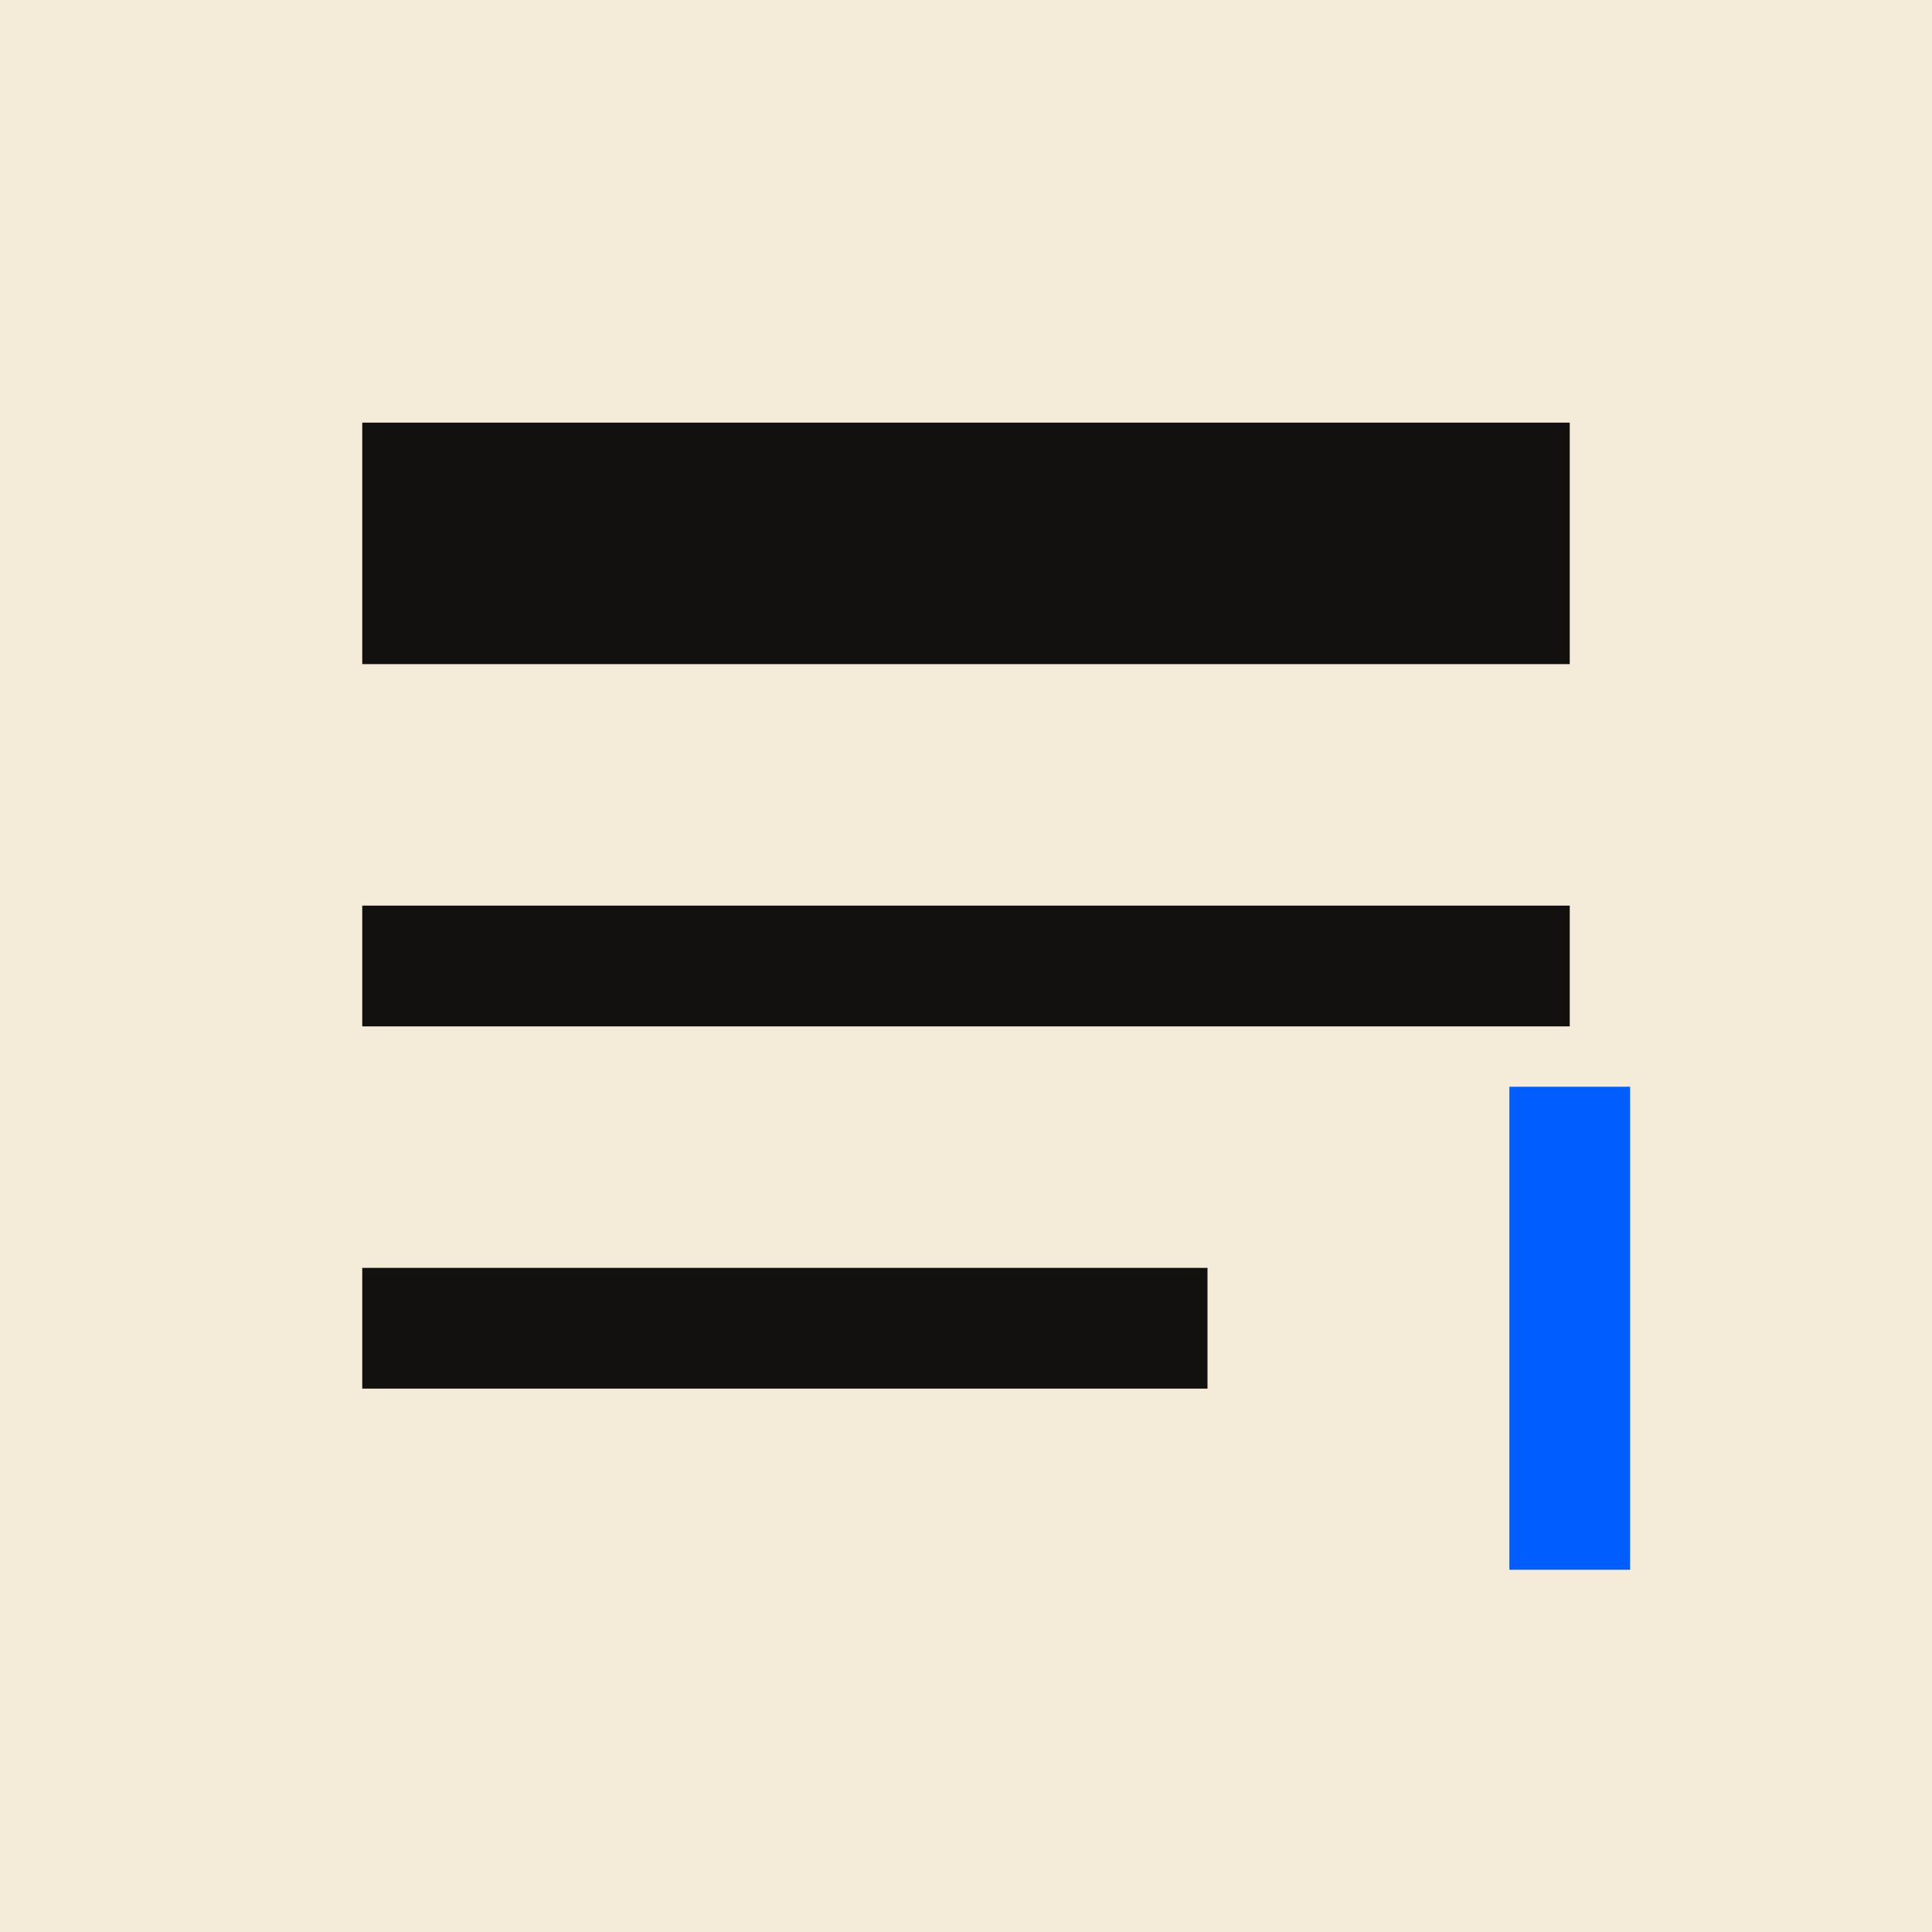
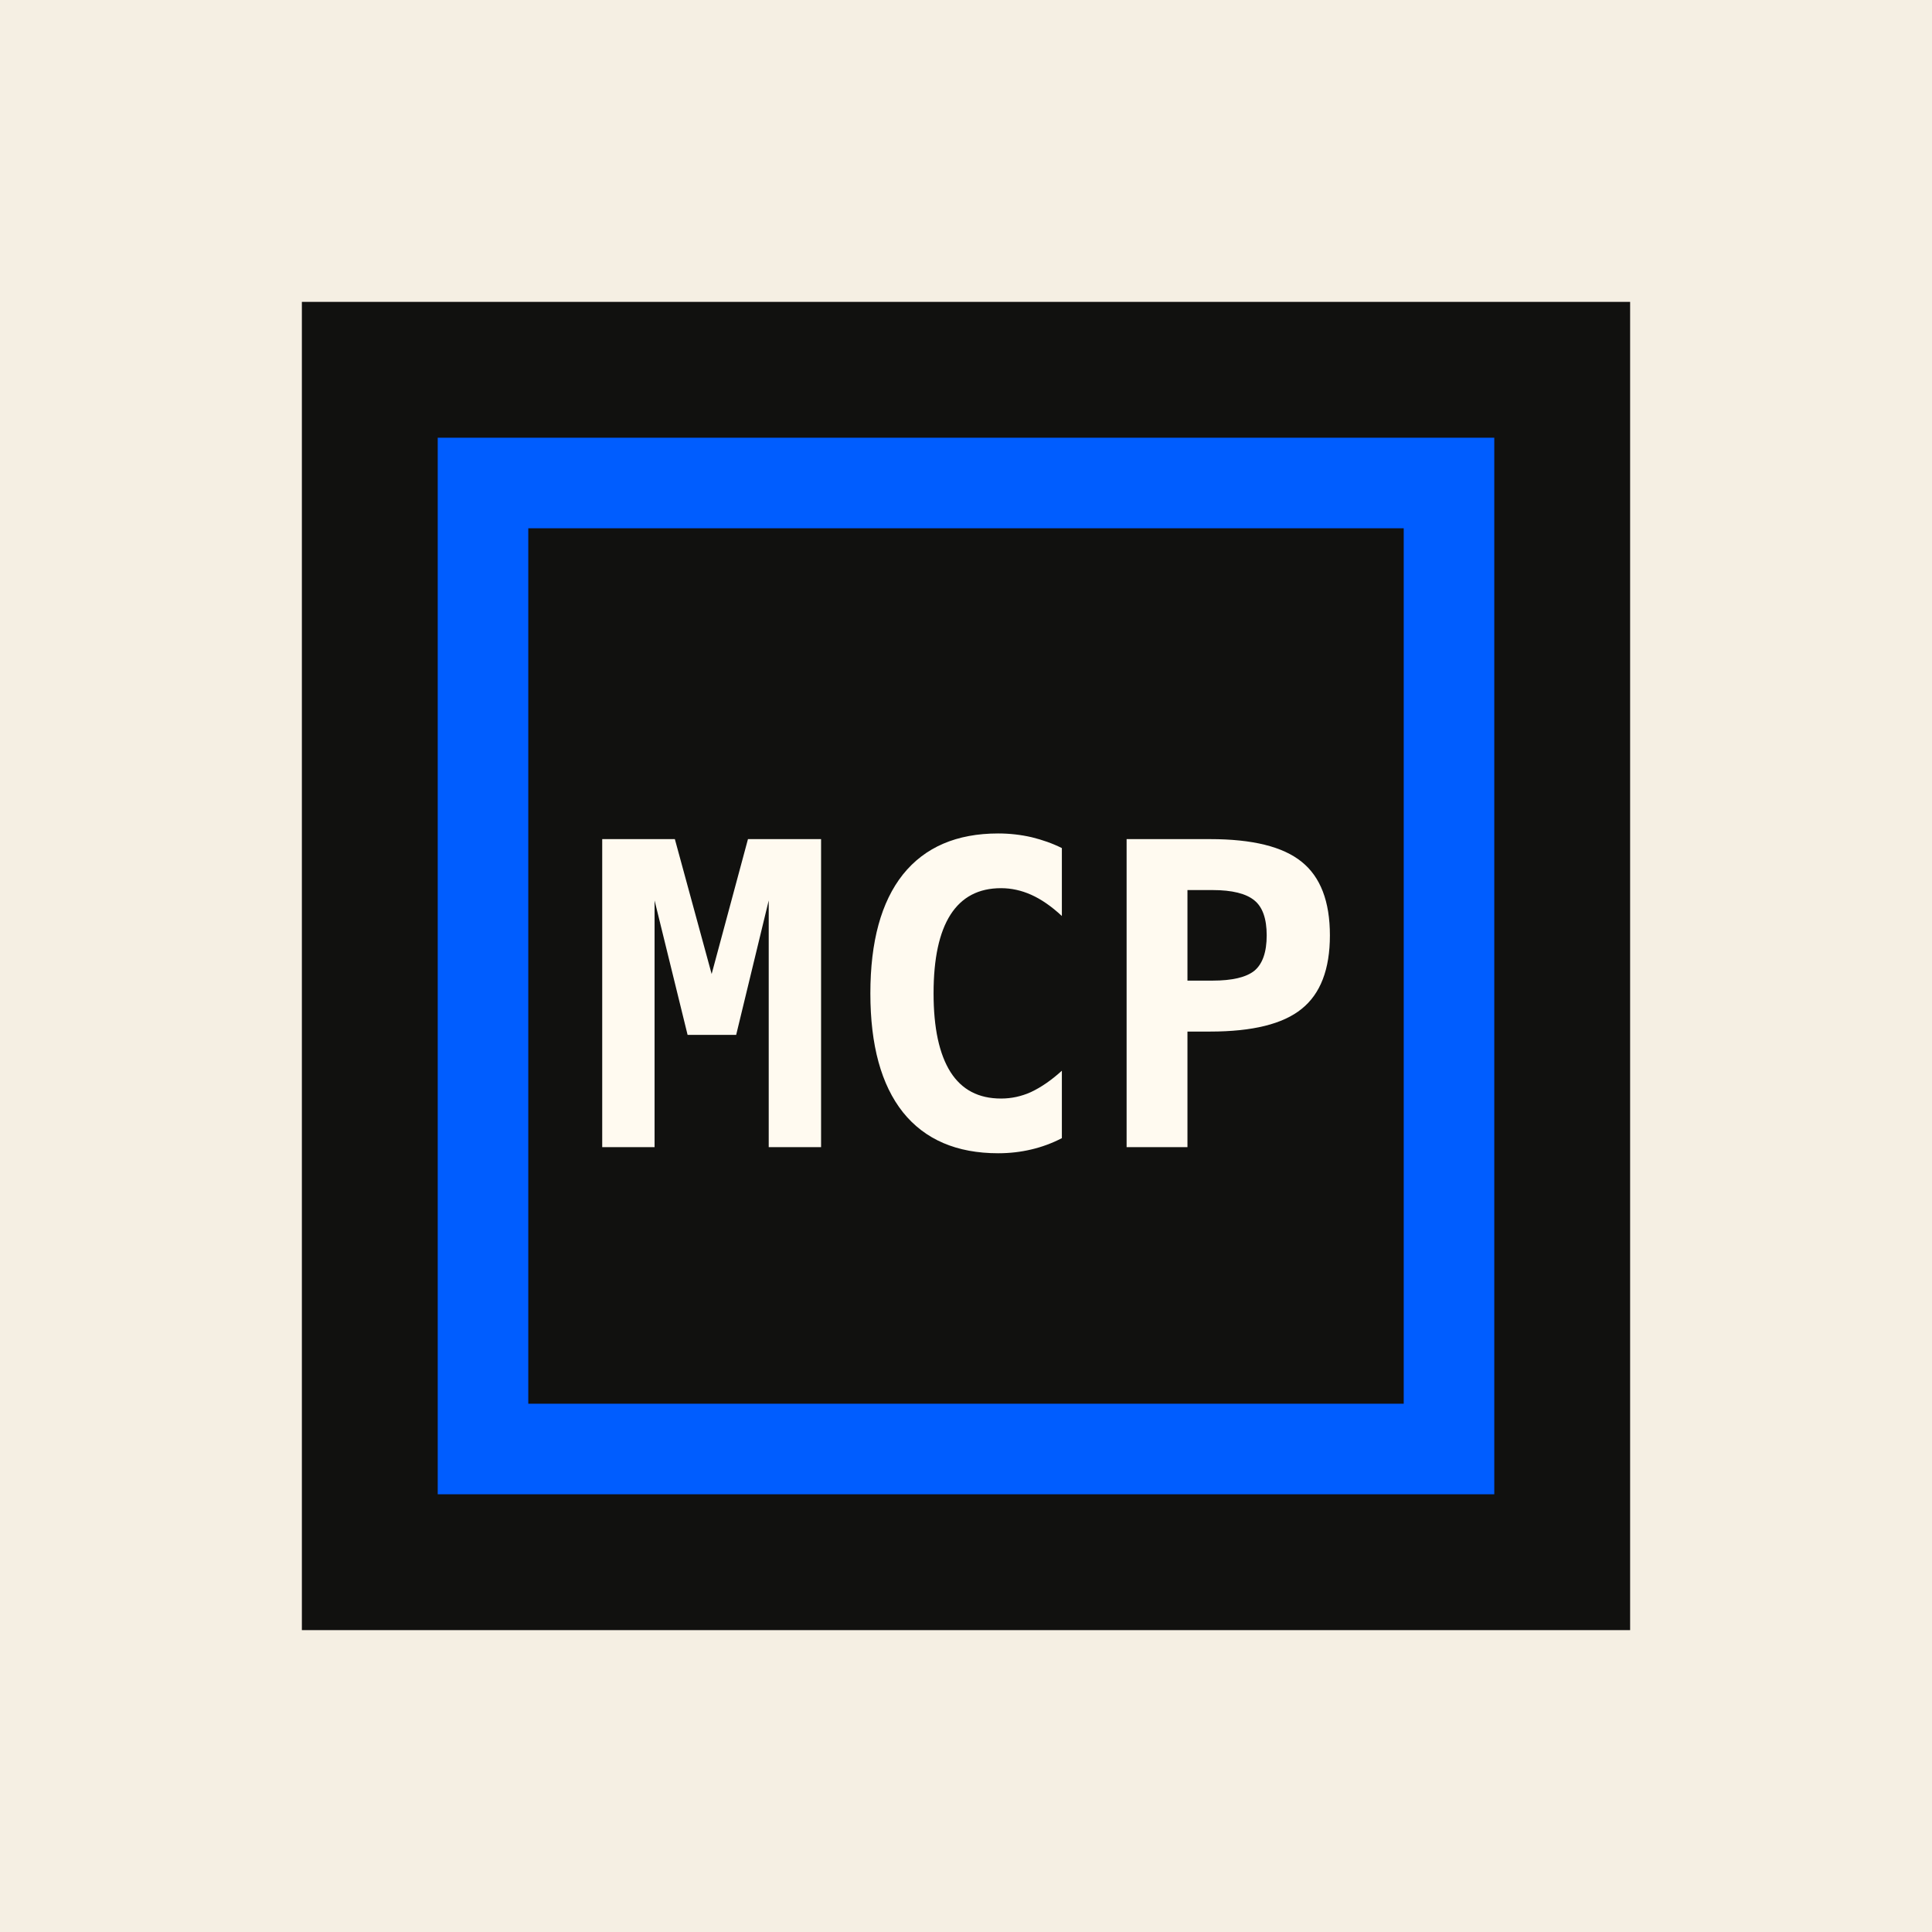
- <svg xmlns="http://www.w3.org/2000/svg" viewBox="0 0 64 64">
-   <rect width="64" height="64" fill="#f4ecd9" />
-   <path d="M12 14h40v8H12zM12 30h40v4H12zM12 42h28v4H12z" fill="#12110f" />
-   <path d="M50 36h4v16h-4z" fill="#005dff" />
+ <svg xmlns="http://www.w3.org/2000/svg" viewBox="0 0 64 64" role="img" aria-label="MCP Runtime">
+   <rect width="64" height="64" fill="#f5efe3" />
+   <path d="M10 10h44v44H10z" fill="#11110f" />
+   <path d="M16 16h32v32H16z" fill="none" stroke="#005dff" stroke-width="3" />
+   <text x="32" y="38" text-anchor="middle" font-family="IBM Plex Mono, monospace" font-weight="700" font-size="14" fill="#fffaf0">MCP</text>
</svg>
